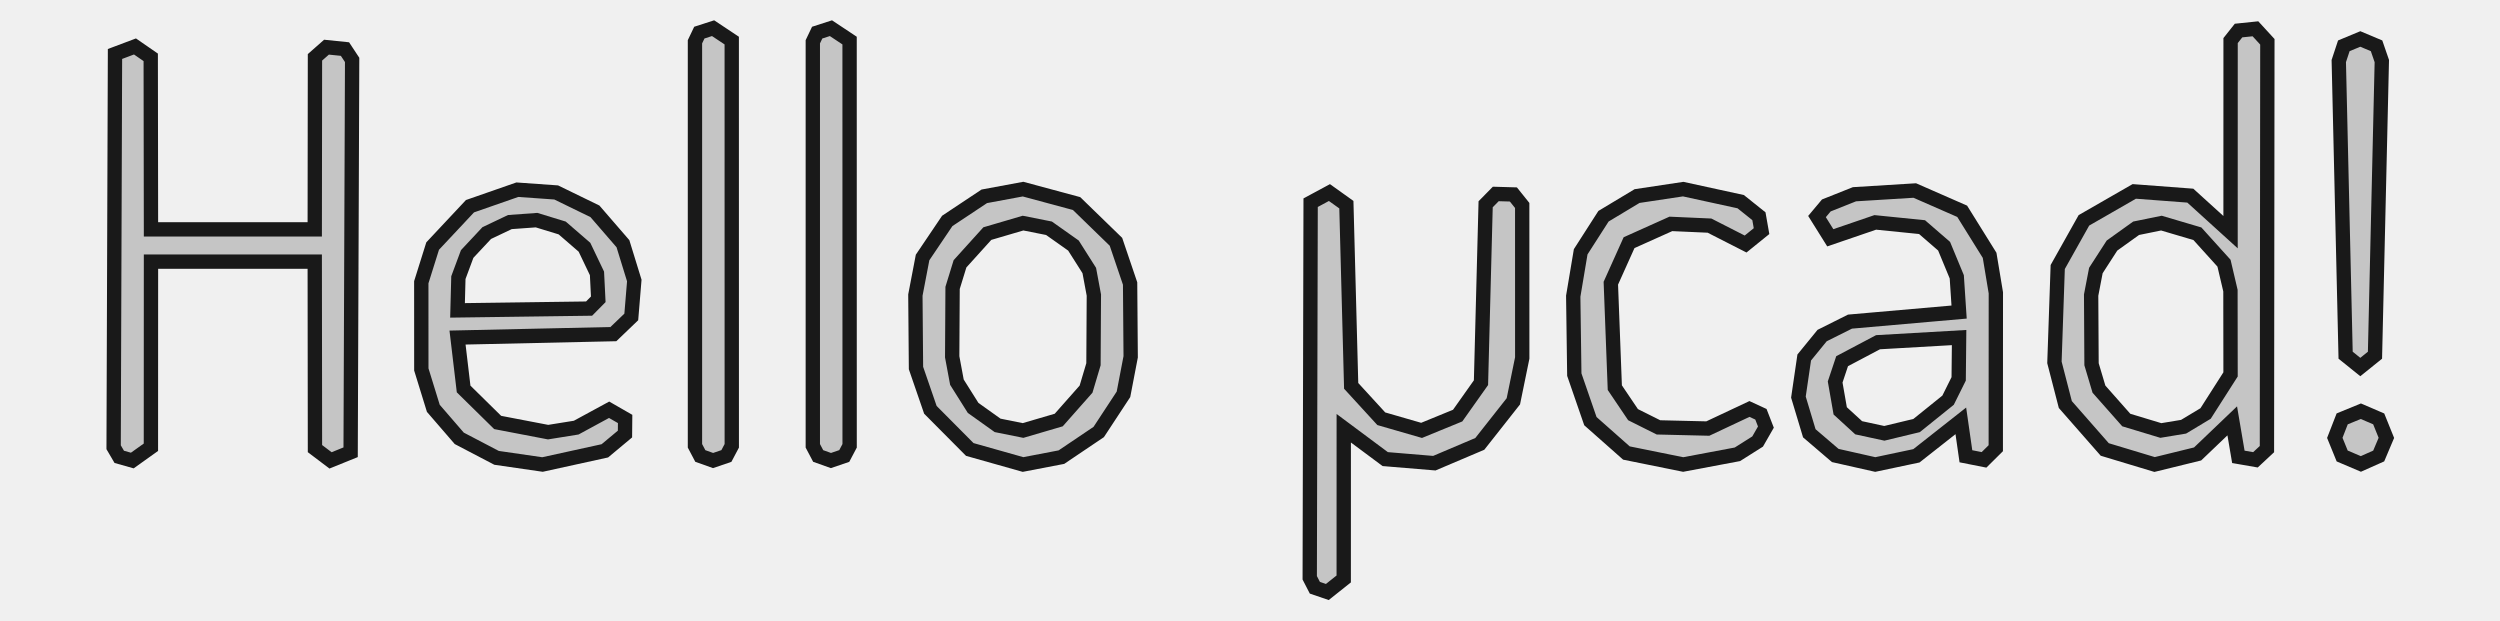
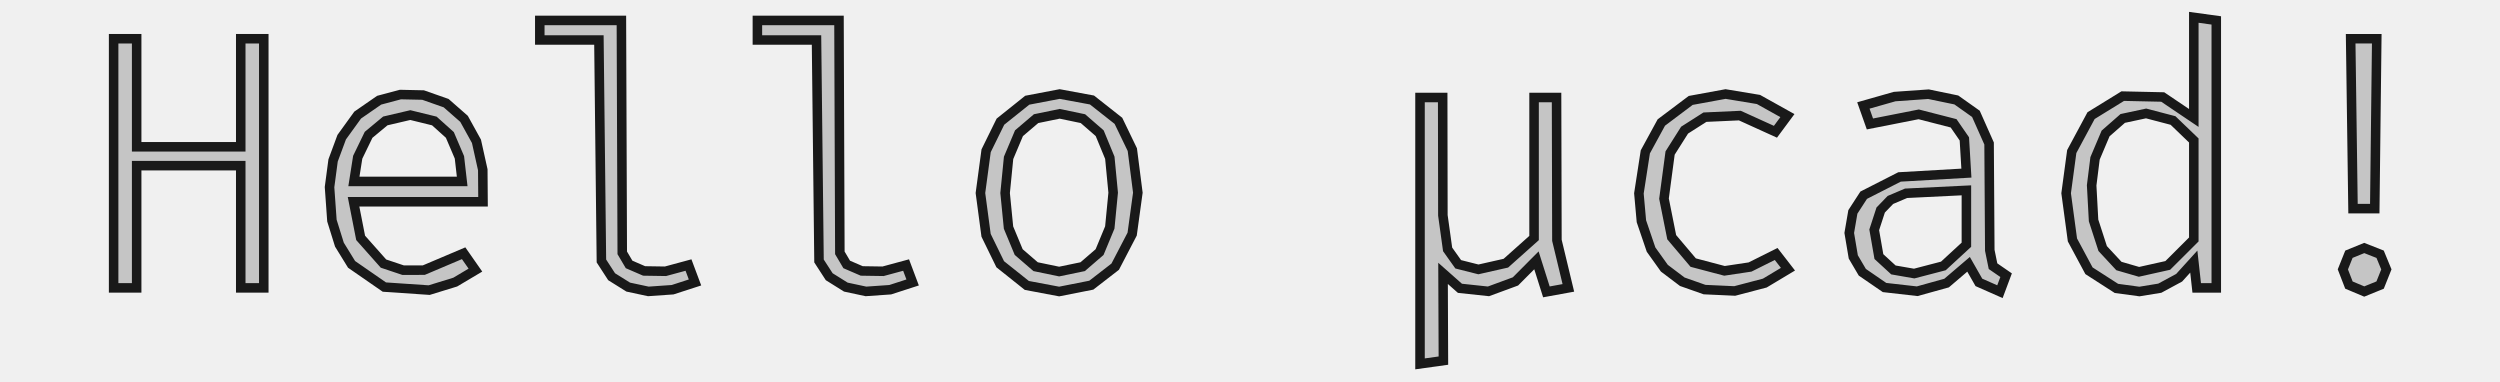
- <svg xmlns="http://www.w3.org/2000/svg" version="1.1" viewBox="0 0 69.81 17.318" width="69.81mm" height="17.318mm">
+ <svg xmlns="http://www.w3.org/2000/svg" version="1.1" viewBox="0 0 105.078 16.022" width="105.078mm" height="16.022mm">
  <defs>
    <marker id="arrow" viewBox="0 0 16 16" refX="8" refY="8" markerWidth="9" markerHeight="9" orient="auto-start-reverse">
      <path d="M 0 0 L 16 8 L 0 16 z" stroke="none" fill="context-fill" />
    </marker>
  </defs>
  <style>
     
        .background-fill {
            fill: #FFFFFF;
            stroke: none;
        }
         
        .grid {
            fill: #D8D8D8;
            stroke: #D8D8D8;
            stroke-width: 0.2;
        }
         
        .grid-stroke {
            fill: none;
            stroke: #D8D8D8;
            stroke-width: 0.2;
        }
         
        .grid-fill {
            fill: #D8D8D8;
            stroke: none;
        }
         
        .measure {
            fill: #00CCCC;
            stroke: #00CCCC;
            stroke-width: 0.2;
        }
         
        .measure-stroke {
            fill: none;
            stroke: #00CCCC;
            stroke-width: 0.2;
        }
         
        .measure-fill {
            fill: #00CCCC;
            stroke: none;
        }
         
        .highlight {
            fill: #FF9900;
            stroke: #FF9900;
            stroke-width: 0.2;
        }
         
        .highlight-stroke {
            fill: none;
            stroke: #FF9900;
            stroke-width: 0.2;
        }
         
        .highlight-fill {
            fill: #FF9900;
            stroke: none;
        }
         
        .entity {
            fill: rgba(178, 178, 178, 0.70);
            stroke: #191919;
            stroke-width: 0.4;
        }
        
            .active { fill-opacity: 1.0; stroke-opacity: 1.0; }
            .inactive { fill-opacity: 0.3; stroke-opacity: 0.3; }
        
  </style>
  <g class="entity">
-     <path d="M3.694,12.86L4.214,12.489L4.216,7.306L8.789,7.306L8.795,12.527L9.23,12.856L9.791,12.629L9.833,1.673L9.633,1.37L9.117,1.317L8.795,1.601L8.789,6.404L4.216,6.404L4.209,1.601L3.769,1.297L3.211,1.507L3.173,12.489L3.33,12.757L3.694,12.86 Z  " />
-     <path d="M15.149,12.971L16.89,12.589L17.452,12.12L17.456,11.699L17.009,11.442L16.09,11.941L15.305,12.067L13.897,11.797L12.946,10.862L12.776,9.426L17.128,9.33L17.628,8.85L17.712,7.833L17.395,6.805L16.613,5.901L15.531,5.374L14.446,5.297L13.124,5.758L12.081,6.871L11.764,7.881L11.765,10.316L12.1,11.402L12.824,12.24L13.866,12.785L15.149,12.971 Z  M12.776,8.667L12.8,7.752L13.045,7.093L13.592,6.508L14.238,6.201L14.983,6.147L15.699,6.366L16.321,6.904L16.67,7.634L16.706,8.358L16.45,8.617L12.776,8.667 Z " />
-     <path d="M19.912,12.86L20.284,12.733L20.434,12.449L20.433,1.133L19.912,0.787L19.528,0.911L19.406,1.167L19.406,12.449L19.556,12.733L19.912,12.86 Z  " />
-     <path d="M23.203,12.86L23.575,12.733L23.725,12.449L23.724,1.133L23.203,0.787L22.819,0.911L22.697,1.167L22.697,12.449L22.847,12.733L23.203,12.86 Z  " />
-     <path d="M28.567,12.971L29.639,12.765L30.681,12.063L31.372,11.011L31.573,9.964L31.557,7.917L31.162,6.752L30.062,5.684L28.567,5.281L27.485,5.482L26.451,6.169L25.762,7.19L25.561,8.24L25.578,10.277L25.98,11.444L27.08,12.551L28.567,12.971 Z  M28.567,12.021L27.857,11.878L27.173,11.39L26.721,10.672L26.589,9.964L26.6,8.039L26.807,7.367L27.57,6.523L28.567,6.23L29.292,6.374L29.975,6.857L30.417,7.554L30.545,8.24L30.534,10.171L30.327,10.866L29.564,11.729L28.567,12.021 Z " />
-     <path d="M37.064,16.531L37.522,16.167L37.523,11.958L38.681,12.82L40.052,12.934L41.322,12.395L42.259,11.206L42.507,9.996L42.506,5.737L42.26,5.43L41.768,5.416L41.485,5.704L41.355,10.686L40.704,11.605L39.696,12.018L38.571,11.693L37.73,10.775L37.596,5.715L37.123,5.377L36.598,5.66L36.573,16.135L36.716,16.412L37.064,16.531 Z  " />
-     <path d="M47.001,12.971L48.515,12.686L49.08,12.329L49.311,11.926L49.172,11.568L48.852,11.42L47.689,11.967L46.311,11.934L45.601,11.579L45.092,10.825L44.981,7.908L45.49,6.776L46.657,6.252L47.736,6.3L48.744,6.814L49.189,6.454L49.116,6.038L48.607,5.631L47.001,5.281L45.713,5.475L44.776,6.038L44.139,7.031L43.931,8.271L43.961,10.461L44.41,11.76L45.416,12.65L47.001,12.971 Z  " />
-     <path d="M52.365,12.971L53.514,12.728L54.754,11.752L54.896,12.741L55.402,12.841L55.73,12.516L55.732,8.177L55.558,7.13L54.792,5.9L53.468,5.32L51.784,5.424L50.998,5.737L50.738,6.047L51.109,6.64L52.365,6.21L53.671,6.342L54.287,6.875L54.641,7.73L54.706,8.714L51.659,8.981L50.881,9.37L50.381,9.983L50.219,11.089L50.523,12.099L51.248,12.719L52.365,12.971 Z  M52.618,12.1L51.902,11.945L51.386,11.473L51.245,10.667L51.439,10.086L52.442,9.556L54.706,9.426L54.694,10.58L54.398,11.175L53.519,11.883L52.618,12.1 Z " />
-     <path d="M60.165,12.971L61.366,12.676L62.333,11.752L62.504,12.757L62.981,12.84L63.302,12.541L63.314,1.167L62.981,0.804L62.509,0.853L62.287,1.133L62.286,6.483L61.162,5.463L59.597,5.345L58.191,6.153L57.46,7.456L57.368,10.119L57.672,11.296L58.773,12.551L60.165,12.971 Z  M60.339,12.021L59.374,11.729L58.611,10.866L58.404,10.171L58.393,8.24L58.525,7.554L58.975,6.857L59.649,6.374L60.355,6.23L61.36,6.527L62.103,7.349L62.283,8.115L62.286,10.455L61.589,11.546L60.974,11.916L60.339,12.021 Z " />
-     <path d="M65.909,10.249L66.319,9.919L66.51,1.705L66.363,1.279L65.909,1.088L65.449,1.279L65.308,1.705L65.499,9.919L65.909,10.249 Z  " />
-     <path d="M65.925,12.955L66.423,12.733L66.637,12.227L66.423,11.697L65.925,11.483L65.403,11.697L65.197,12.227L65.403,12.733L65.925,12.955 Z  " />
+     <path d="M10.119,12.1L11.087,12.1L11.087,1.628L10.119,1.628L10.119,6.17L5.744,6.17L5.744,1.628L4.776,1.628L4.776,12.1L5.744,12.1L5.744,6.963L10.119,6.963L10.119,12.1 Z  " />
+     <path d="M14.86,8.48L20.302,8.48L20.292,7.136L20.026,5.939L19.505,4.996L18.751,4.335L17.783,3.995L16.83,3.974L15.936,4.212L15.033,4.837L14.362,5.766L14,6.744L13.851,7.865L13.951,9.272L14.266,10.282L14.777,11.112L16.155,12.066L18.039,12.194L19.134,11.857L19.982,11.353L19.487,10.644L17.813,11.354L16.945,11.356L16.118,11.079L15.158,9.998L14.86,8.48 Z  M17.246,4.837L18.256,5.085L18.908,5.671L19.31,6.613L19.426,7.626L14.875,7.626L15.035,6.609L15.492,5.667L16.195,5.083L17.246,4.837 Z " />
+     <path d="M26.118,0.858L22.688,0.858L22.688,1.681L25.173,1.681L25.278,10.969L25.707,11.631L26.405,12.067L27.25,12.248L28.271,12.177L29.212,11.872L28.938,11.14L27.97,11.402L27.074,11.388L26.442,11.115L26.154,10.628L26.118,0.858 Z  " />
+     <path d="M35.264,0.858L31.834,0.858L31.834,1.681L34.319,1.681L34.424,10.969L34.853,11.631L35.551,12.067L36.397,12.248L37.417,12.177L38.359,11.872L38.084,11.14L37.116,11.402L36.22,11.388L35.588,11.115L35.3,10.628L35.264,0.858 Z  " />
+     <path d="M44.54,3.952L43.177,4.212L42.049,5.114L41.448,6.336L41.209,8.114L41.446,9.89L42.04,11.106L43.158,11.997L44.517,12.253L45.869,11.986L46.873,11.209L47.586,9.84L47.825,8.099L47.593,6.289L47.009,5.079L45.897,4.203L44.54,3.952 Z  M44.54,4.783L45.517,4.987L46.221,5.599L46.647,6.631L46.788,8.099L46.646,9.561L46.217,10.595L45.506,11.209L44.517,11.414L43.528,11.209L42.817,10.595L42.389,9.565L42.246,8.114L42.392,6.635L42.829,5.599L43.548,4.987L44.54,4.783 Z " />
+     <path d="M65.424,4.097L64.479,4.097L64.479,10.004L63.293,11.062L62.139,11.323L61.29,11.108L60.845,10.482L60.646,9.051L60.638,4.097L59.685,4.097L59.685,15.294L60.668,15.157L60.653,11.49L61.363,12.118L62.562,12.246L63.697,11.828L64.578,10.942L64.997,12.268L65.92,12.1L65.439,10.1L65.424,4.097 Z  " />
+     <path d="M72.482,11.384L71.167,11.037L70.264,9.97L69.94,8.349L70.196,6.432L70.805,5.47L71.66,4.925L73.127,4.858L74.624,5.538L75.127,4.859L73.911,4.181L72.528,3.952L71.062,4.221L69.828,5.149L69.155,6.383L68.885,8.129L68.99,9.299L69.396,10.491L69.955,11.273L70.708,11.842L71.644,12.172L72.913,12.23L74.177,11.898L75.15,11.315L74.654,10.675L73.557,11.223L72.482,11.384 Z  " />
+     <path d="M83.633,10.522L83.604,6.031L83.05,4.785L82.226,4.201L81.057,3.959L79.635,4.059L78.32,4.433L78.595,5.21L80.645,4.806L82.112,5.183L82.564,5.838L82.65,7.276L79.84,7.437L78.333,8.205L77.878,8.907L77.726,9.791L77.896,10.799L78.275,11.443L79.21,12.085L80.582,12.241L81.817,11.898L82.741,11.109L83.175,11.869L84.06,12.26L84.319,11.567L83.769,11.188L83.633,10.522 Z  M80.455,11.498L79.583,11.346L78.972,10.785L78.776,9.66L79.047,8.828L79.456,8.404L80.114,8.124L82.65,8L82.65,10.286L81.682,11.178L80.455,11.498 Z " />
+     <path d="M92.208,0.728L92.208,4.958L90.902,4.077L89.221,4.04L87.89,4.86L87.078,6.37L86.842,8.122L87.107,10.085L87.802,11.38L88.956,12.122L89.921,12.253L90.779,12.113L91.592,11.674L92.208,10.995L92.33,12.1L93.153,12.1L93.153,0.858L92.208,0.728 Z  M90.203,4.768L91.335,5.065L92.208,5.904L92.208,10.065L91.114,11.156L89.904,11.426L89.06,11.181L88.378,10.447L87.995,9.265L87.915,7.79L88.057,6.657L88.5,5.61L89.221,4.978L90.203,4.768 Z " />
+     <path d="M99.898,1.628L98.801,1.628L98.9,8.769L99.814,8.769L99.898,1.628 Z  " />
+     <path d="M99.372,10.423L98.728,10.686L98.473,11.323L98.728,11.982L99.372,12.253L100.039,11.982L100.302,11.323L100.039,10.686L99.372,10.423 Z  " />
  </g>
</svg>
